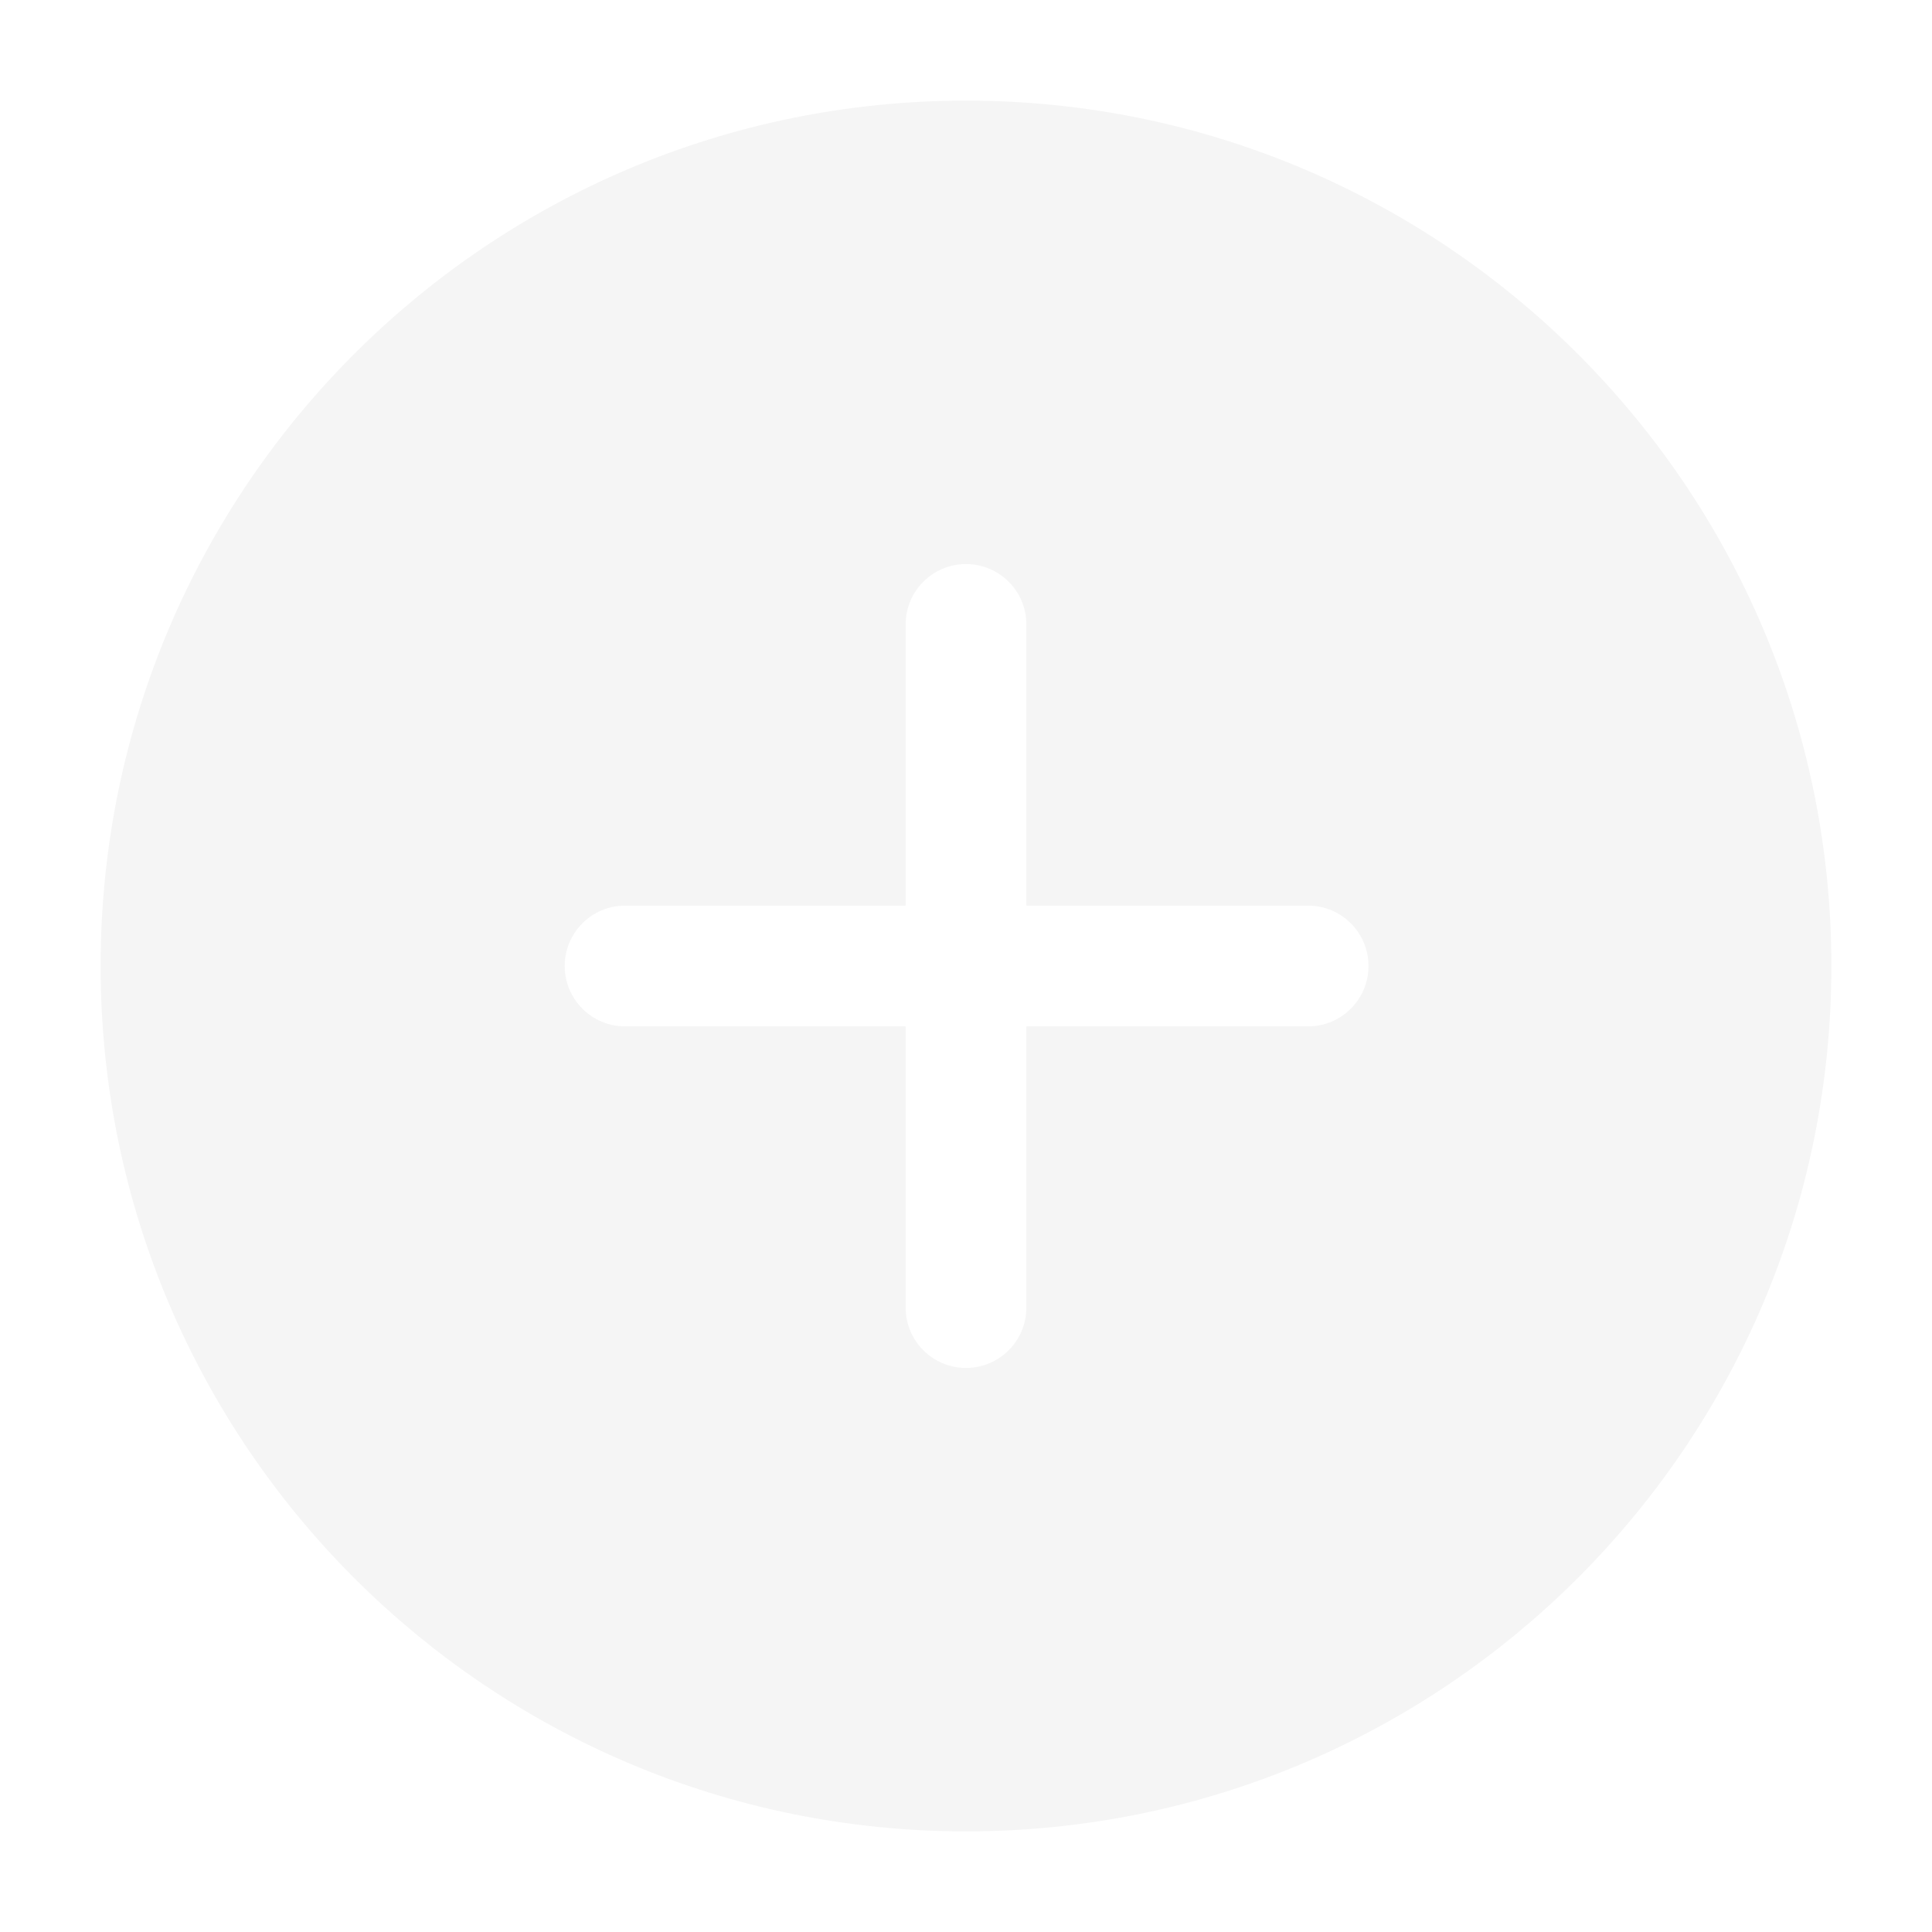
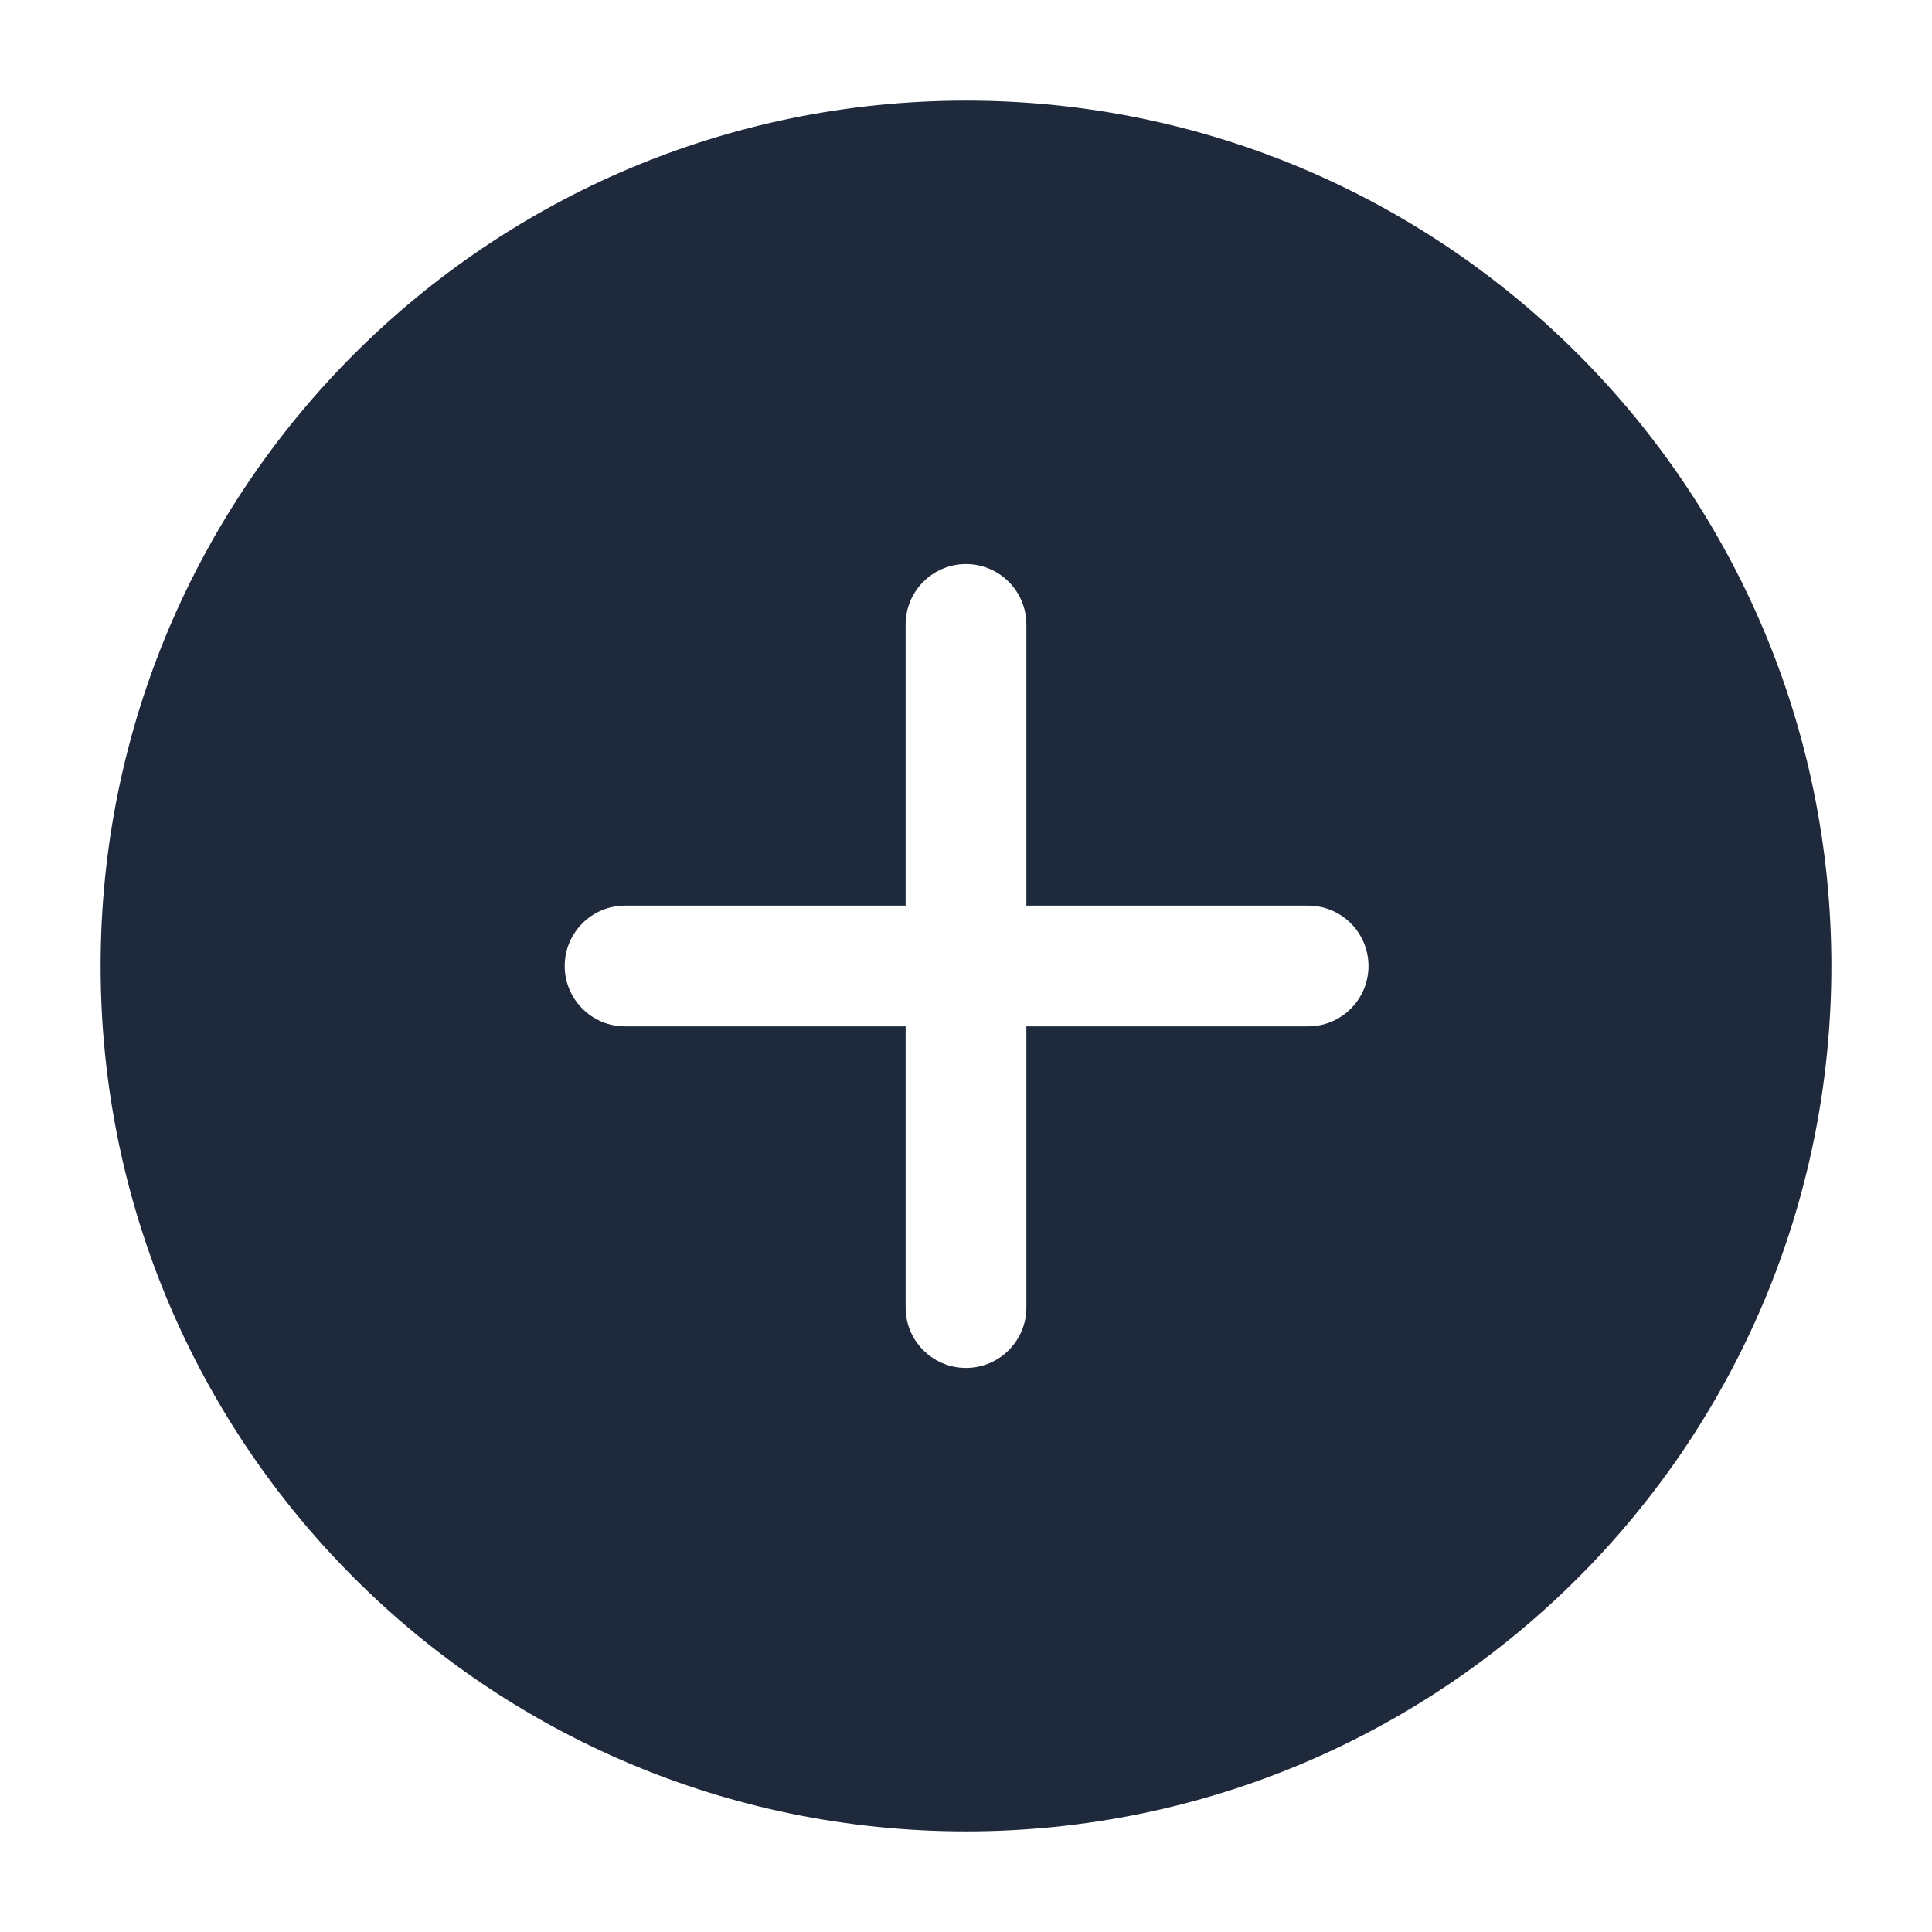
<svg xmlns="http://www.w3.org/2000/svg" width="800px" height="800px" viewBox="0 0 24 24" fill="none" style="fill: #F5F5F5">
  <g id="style=fill">
    <g id="add-circle">
-       <path id="Subtract" style="fill: #F5F5F5" fill-rule="evenodd" clip-rule="evenodd" d="M1.25 12C1.25 6.063 6.063 1.25 12 1.25C17.937 1.25 22.75 6.063 22.75 12C22.75 17.937 17.937 22.75 12 22.75C6.063 22.75 1.25 17.937 1.25 12ZM12 7.007C12.414 7.007 12.75 7.343 12.75 7.757L12.75 11.25L16.25 11.25C16.664 11.25 17 11.586 17 12C17 12.414 16.664 12.75 16.25 12.75L12.75 12.75L12.75 16.243C12.75 16.657 12.414 16.993 12 16.993C11.586 16.993 11.25 16.657 11.25 16.243L11.25 12.75L7.765 12.75C7.351 12.75 7.015 12.414 7.015 12C7.015 11.586 7.351 11.25 7.765 11.25L11.25 11.25L11.25 7.757C11.25 7.343 11.586 7.007 12 7.007Z" fill="#000000" />
+       <path id="Subtract" style="fill: #1E293B" fill-rule="evenodd" clip-rule="evenodd" d="M1.25 12C1.25 6.063 6.063 1.25 12 1.25C17.937 1.25 22.75 6.063 22.75 12C22.75 17.937 17.937 22.75 12 22.75C6.063 22.75 1.25 17.937 1.25 12ZM12 7.007C12.414 7.007 12.75 7.343 12.75 7.757L12.75 11.25L16.25 11.25C16.664 11.25 17 11.586 17 12C17 12.414 16.664 12.75 16.25 12.75L12.75 12.75L12.75 16.243C12.75 16.657 12.414 16.993 12 16.993C11.586 16.993 11.25 16.657 11.25 16.243L11.25 12.75L7.765 12.75C7.351 12.75 7.015 12.414 7.015 12C7.015 11.586 7.351 11.25 7.765 11.25L11.25 11.25L11.25 7.757C11.25 7.343 11.586 7.007 12 7.007Z" fill="#000000" />
    </g>
  </g>
</svg>
